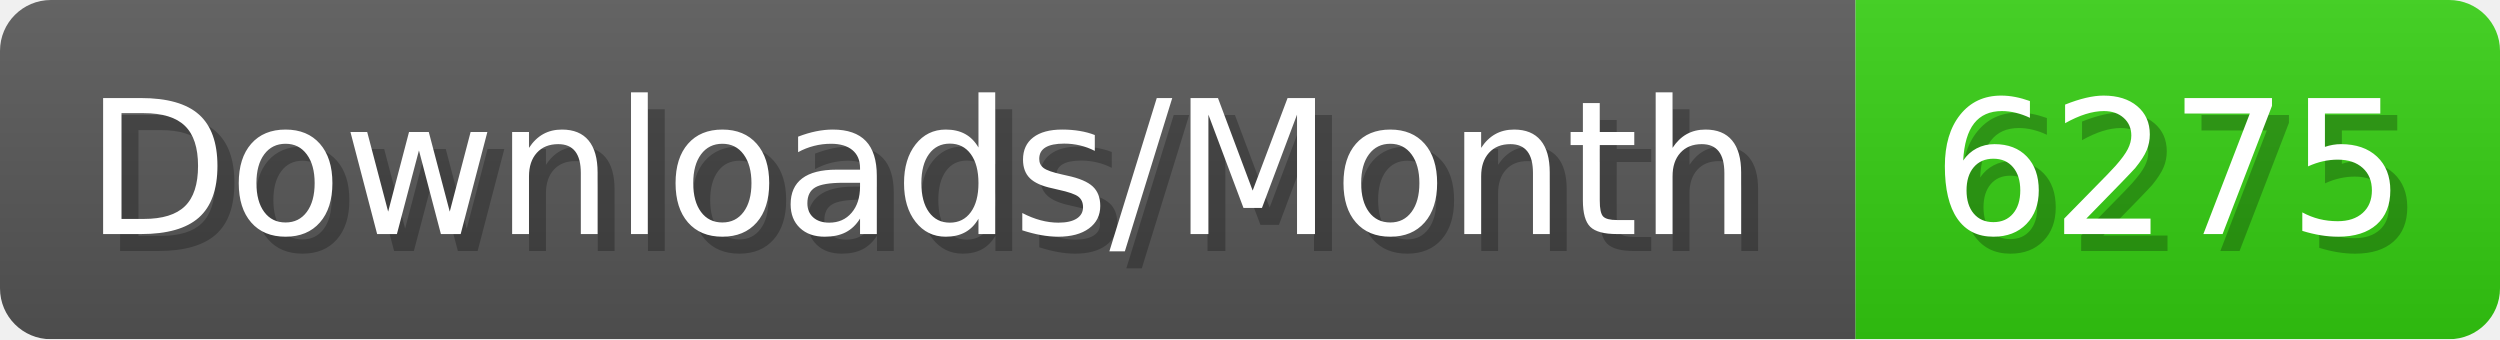
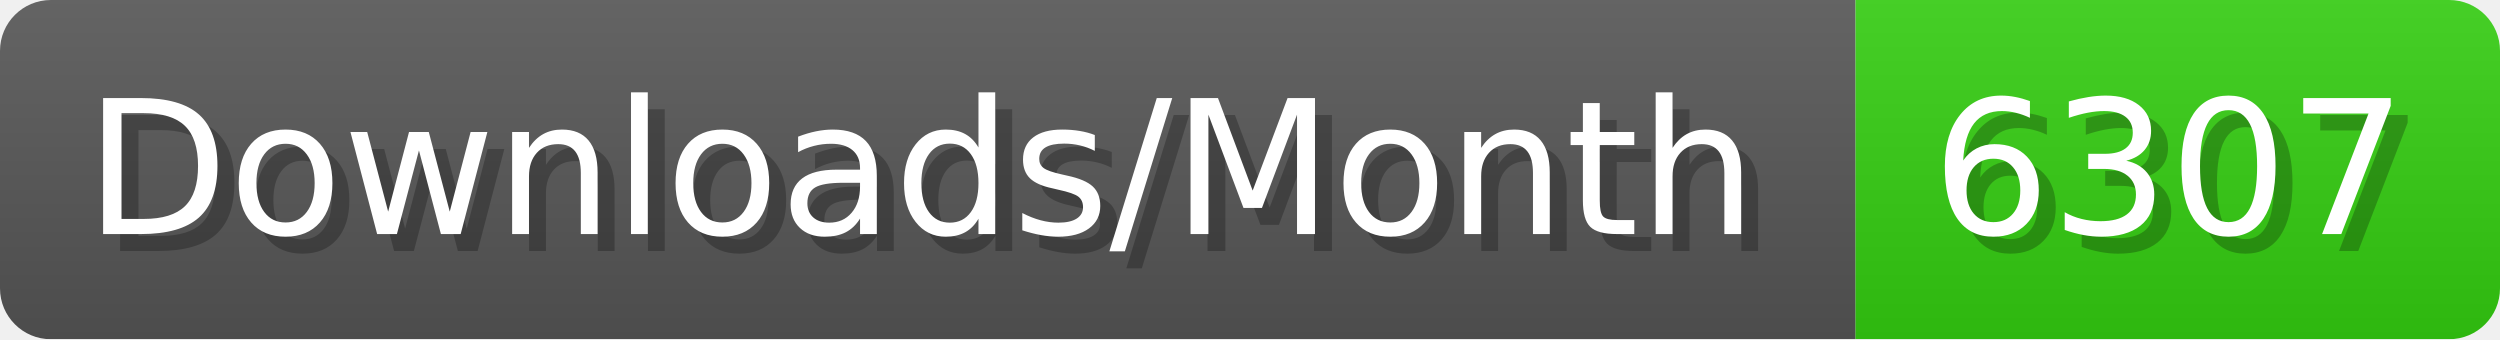
- <svg xmlns="http://www.w3.org/2000/svg" width="147.4" height="20" viewBox="0 0 1474 200" role="img" aria-label="Downloads/Month: 6275">
+ <svg xmlns="http://www.w3.org/2000/svg" width="147.4" height="20" viewBox="0 0 1474 200" role="img" aria-label="Downloads/Month: 6307">
  <linearGradient id="YlXUI" x2="0" y2="100%">
    <stop offset="0" stop-opacity=".1" stop-color="#EEE" />
    <stop offset="1" stop-opacity=".1" />
  </linearGradient>
  <mask id="JHhop">
    <rect width="1474" height="200" rx="30" fill="#FFF" />
  </mask>
  <g mask="url(#JHhop)">
    <rect width="1094" height="200" fill="#555" />
    <rect width="380" height="200" fill="#3C1" x="1094" />
    <rect width="1474" height="200" fill="url(#YlXUI)" />
  </g>
  <g aria-hidden="true" fill="#fff" text-anchor="start" font-family="Verdana,DejaVu Sans,sans-serif" font-size="110">
    <text x="60" y="148" textLength="994" fill="#000" opacity="0.25">Downloads/Month</text>
    <text x="50" y="138" textLength="994">Downloads/Month</text>
-     <text x="1149" y="148" textLength="280" fill="#000" opacity="0.25">6275</text>
-     <text x="1139" y="138" textLength="280">6275</text>
+     <text x="1149" y="148" textLength="280" fill="#000" opacity="0.25">6307</text>
+     <text x="1139" y="138" textLength="280">6307</text>
  </g>
</svg>
